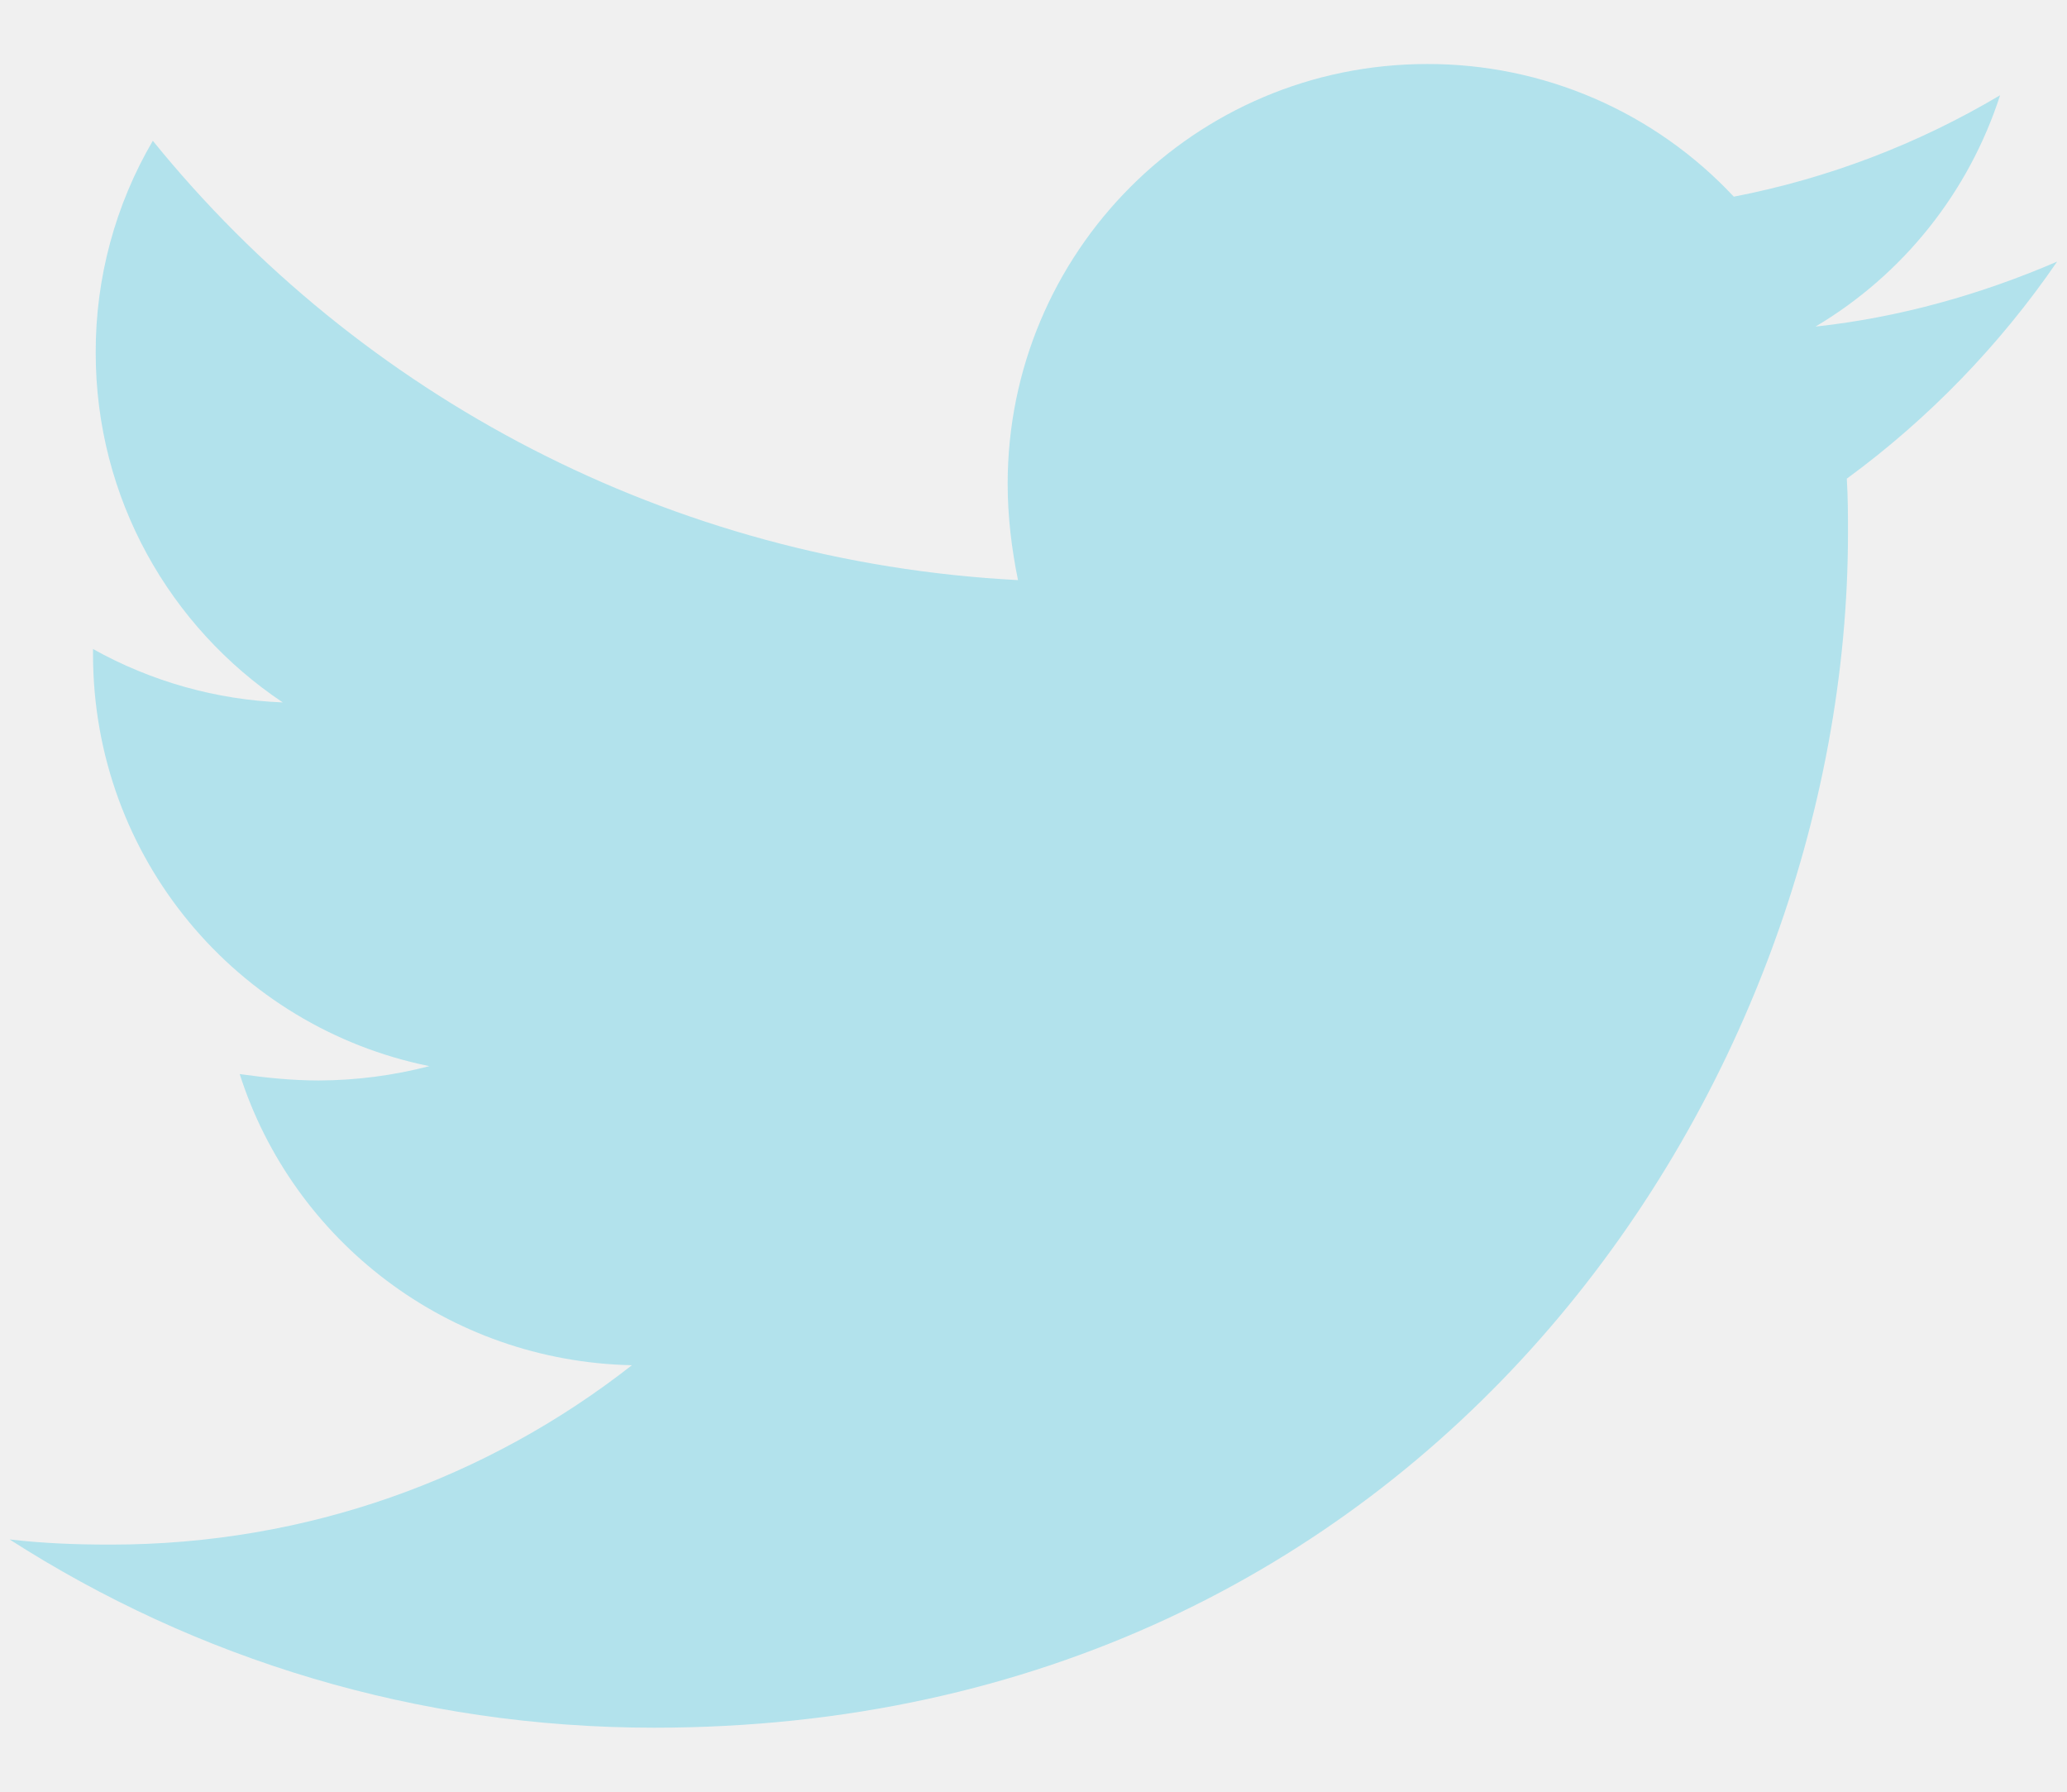
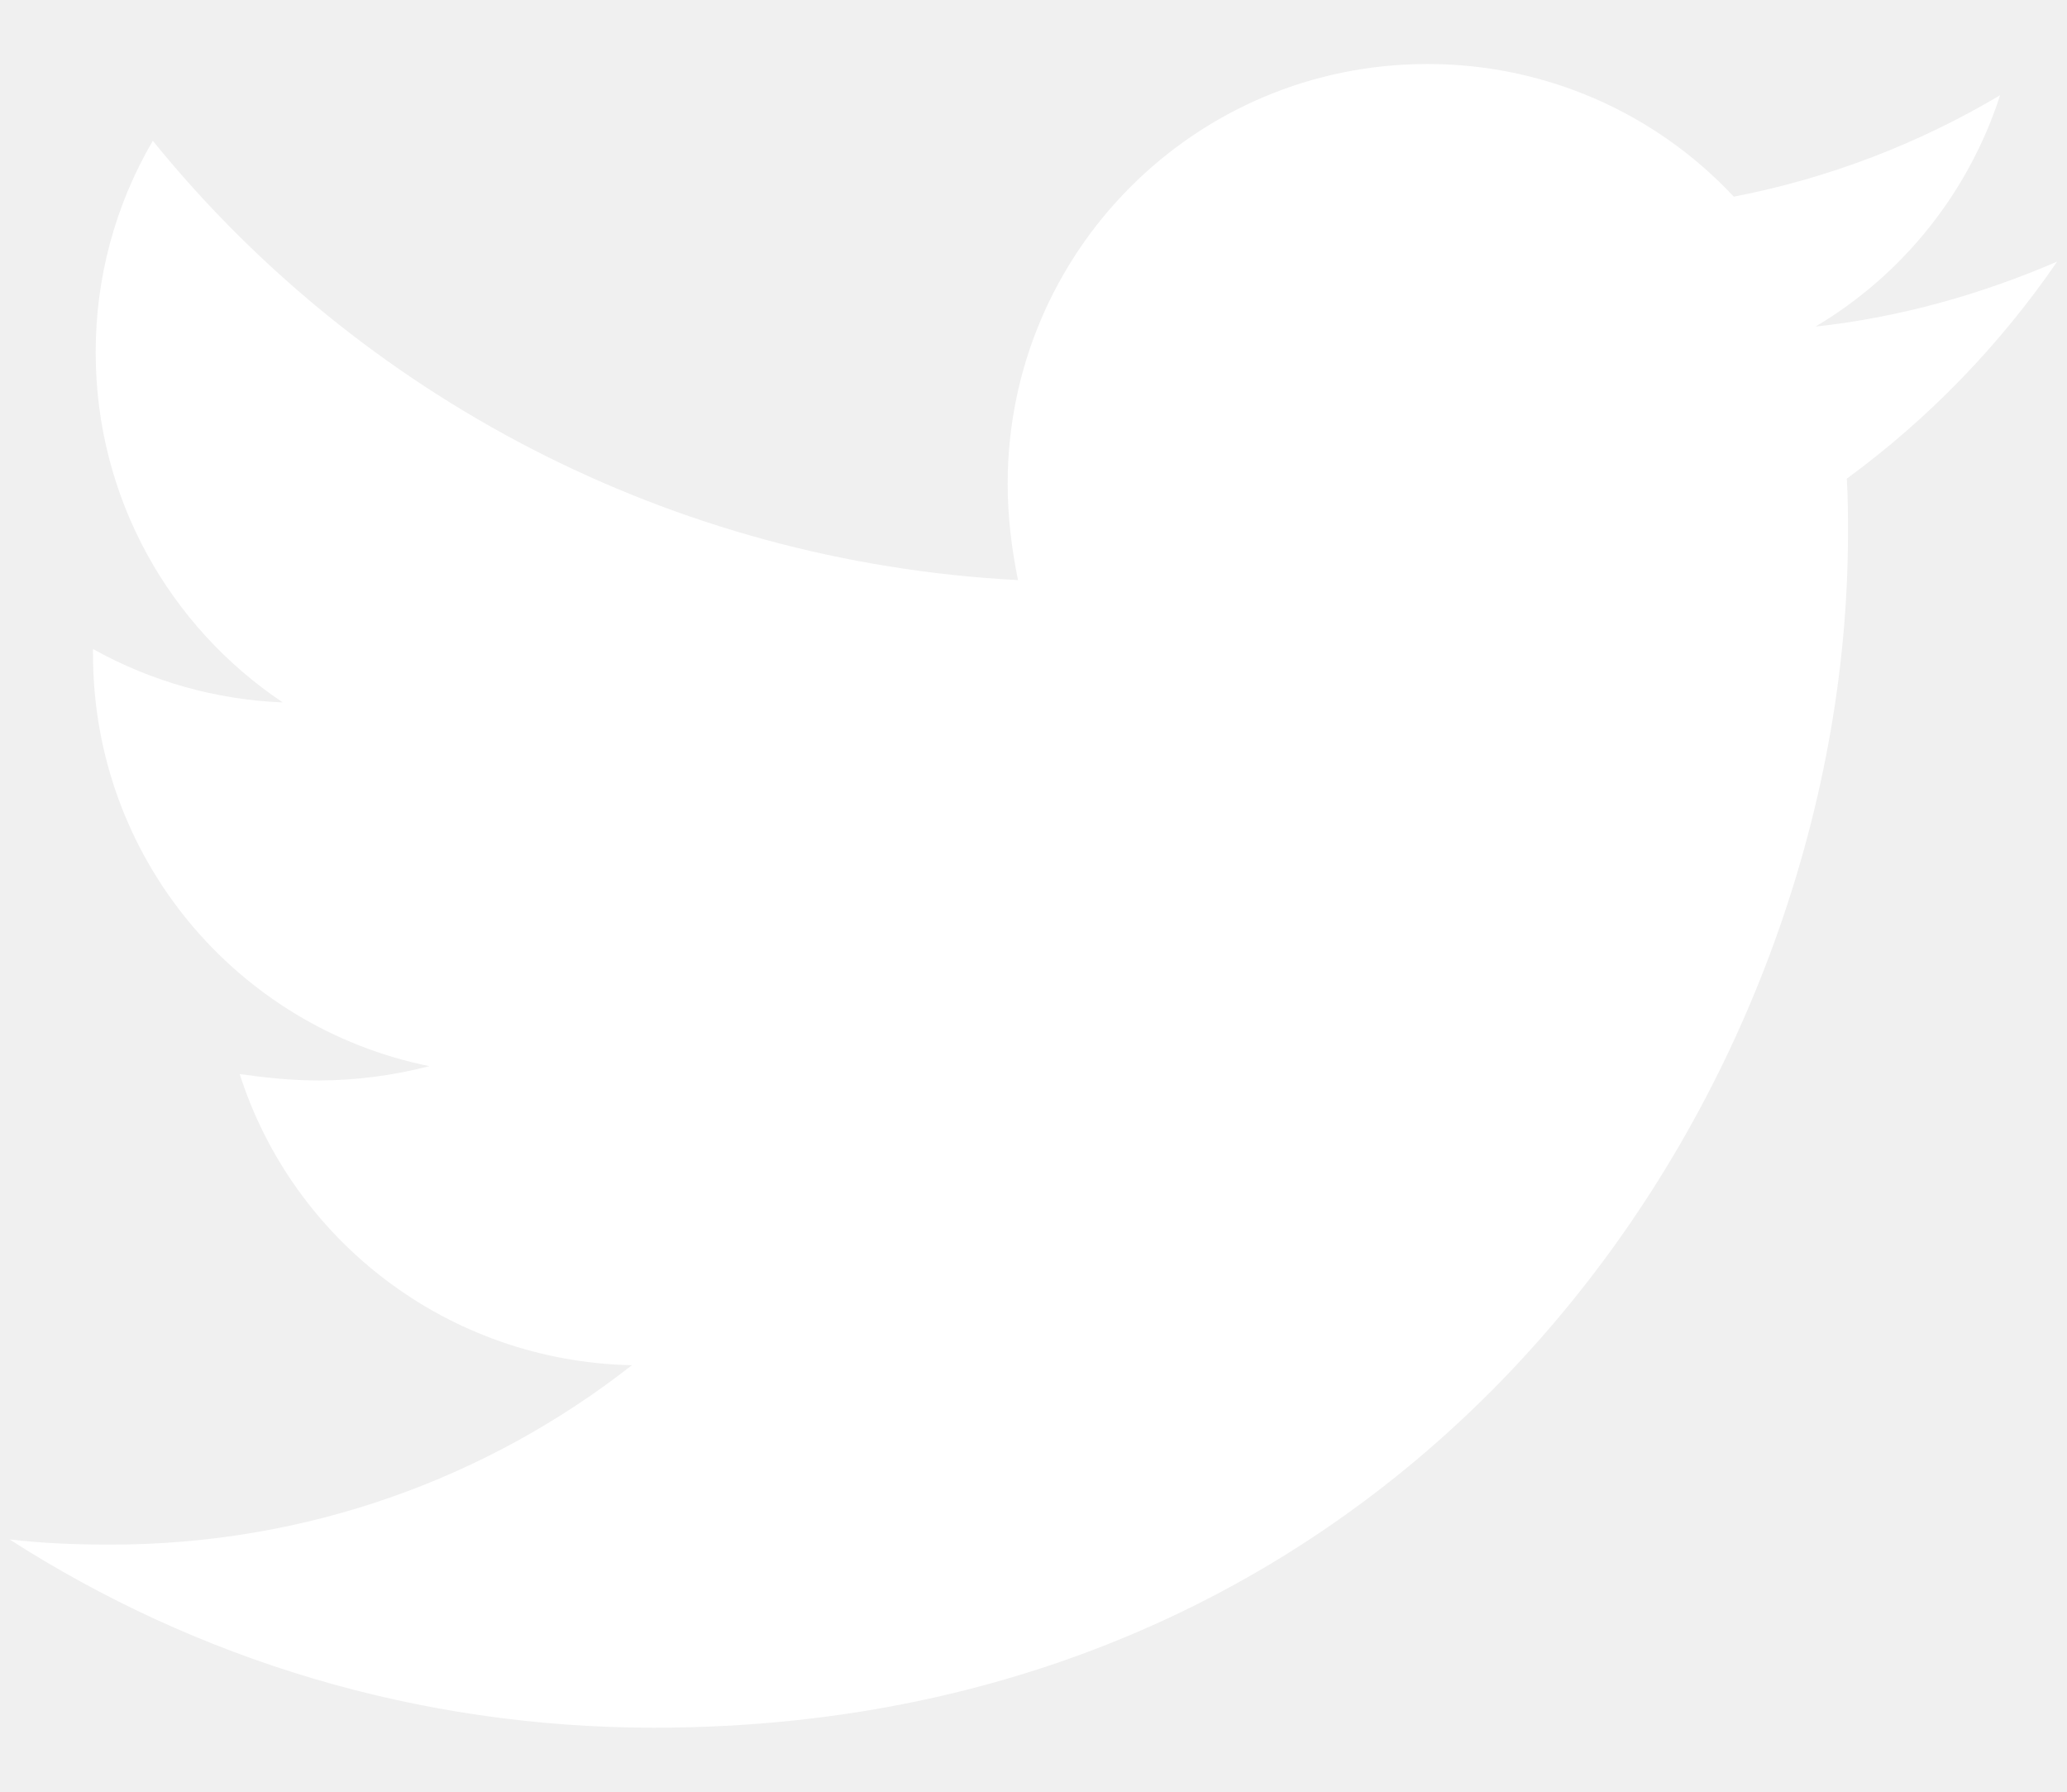
<svg xmlns="http://www.w3.org/2000/svg" width="30" height="26" viewBox="0 0 30 26" fill="none">
-   <path d="M29.857 3.796C28.764 4.268 27.575 4.607 26.35 4.739C27.622 3.984 28.574 2.79 29.029 1.382C27.835 2.092 26.528 2.59 25.164 2.854C24.594 2.244 23.905 1.759 23.14 1.428C22.374 1.097 21.548 0.927 20.714 0.929C17.339 0.929 14.625 3.664 14.625 7.021C14.625 7.493 14.682 7.964 14.775 8.418C9.721 8.154 5.214 5.739 2.218 2.043C1.672 2.975 1.386 4.037 1.389 5.118C1.389 7.232 2.464 9.096 4.104 10.193C3.138 10.155 2.194 9.889 1.35 9.418V9.493C1.35 12.454 3.443 14.907 6.232 15.471C5.708 15.607 5.17 15.677 4.629 15.679C4.232 15.679 3.857 15.639 3.479 15.586C4.25 18 6.496 19.754 9.171 19.811C7.079 21.45 4.457 22.414 1.611 22.414C1.1 22.414 0.629 22.396 0.139 22.339C2.839 24.071 6.043 25.071 9.493 25.071C20.693 25.071 26.821 15.793 26.821 7.739C26.821 7.475 26.821 7.211 26.804 6.946C27.989 6.079 29.029 5.004 29.857 3.796Z" fill="#B2E2EC" />
+   <path d="M29.857 3.796C28.764 4.268 27.575 4.607 26.35 4.739C27.622 3.984 28.574 2.79 29.029 1.382C27.835 2.092 26.528 2.59 25.164 2.854C24.594 2.244 23.905 1.759 23.14 1.428C22.374 1.097 21.548 0.927 20.714 0.929C17.339 0.929 14.625 3.664 14.625 7.021C14.625 7.493 14.682 7.964 14.775 8.418C9.721 8.154 5.214 5.739 2.218 2.043C1.672 2.975 1.386 4.037 1.389 5.118C1.389 7.232 2.464 9.096 4.104 10.193C3.138 10.155 2.194 9.889 1.35 9.418V9.493C1.35 12.454 3.443 14.907 6.232 15.471C5.708 15.607 5.17 15.677 4.629 15.679C4.232 15.679 3.857 15.639 3.479 15.586C4.25 18 6.496 19.754 9.171 19.811C7.079 21.45 4.457 22.414 1.611 22.414C1.1 22.414 0.629 22.396 0.139 22.339C2.839 24.071 6.043 25.071 9.493 25.071C20.693 25.071 26.821 15.793 26.821 7.739C26.821 7.475 26.821 7.211 26.804 6.946C27.989 6.079 29.029 5.004 29.857 3.796Z" fill="#fff" />
</svg>
